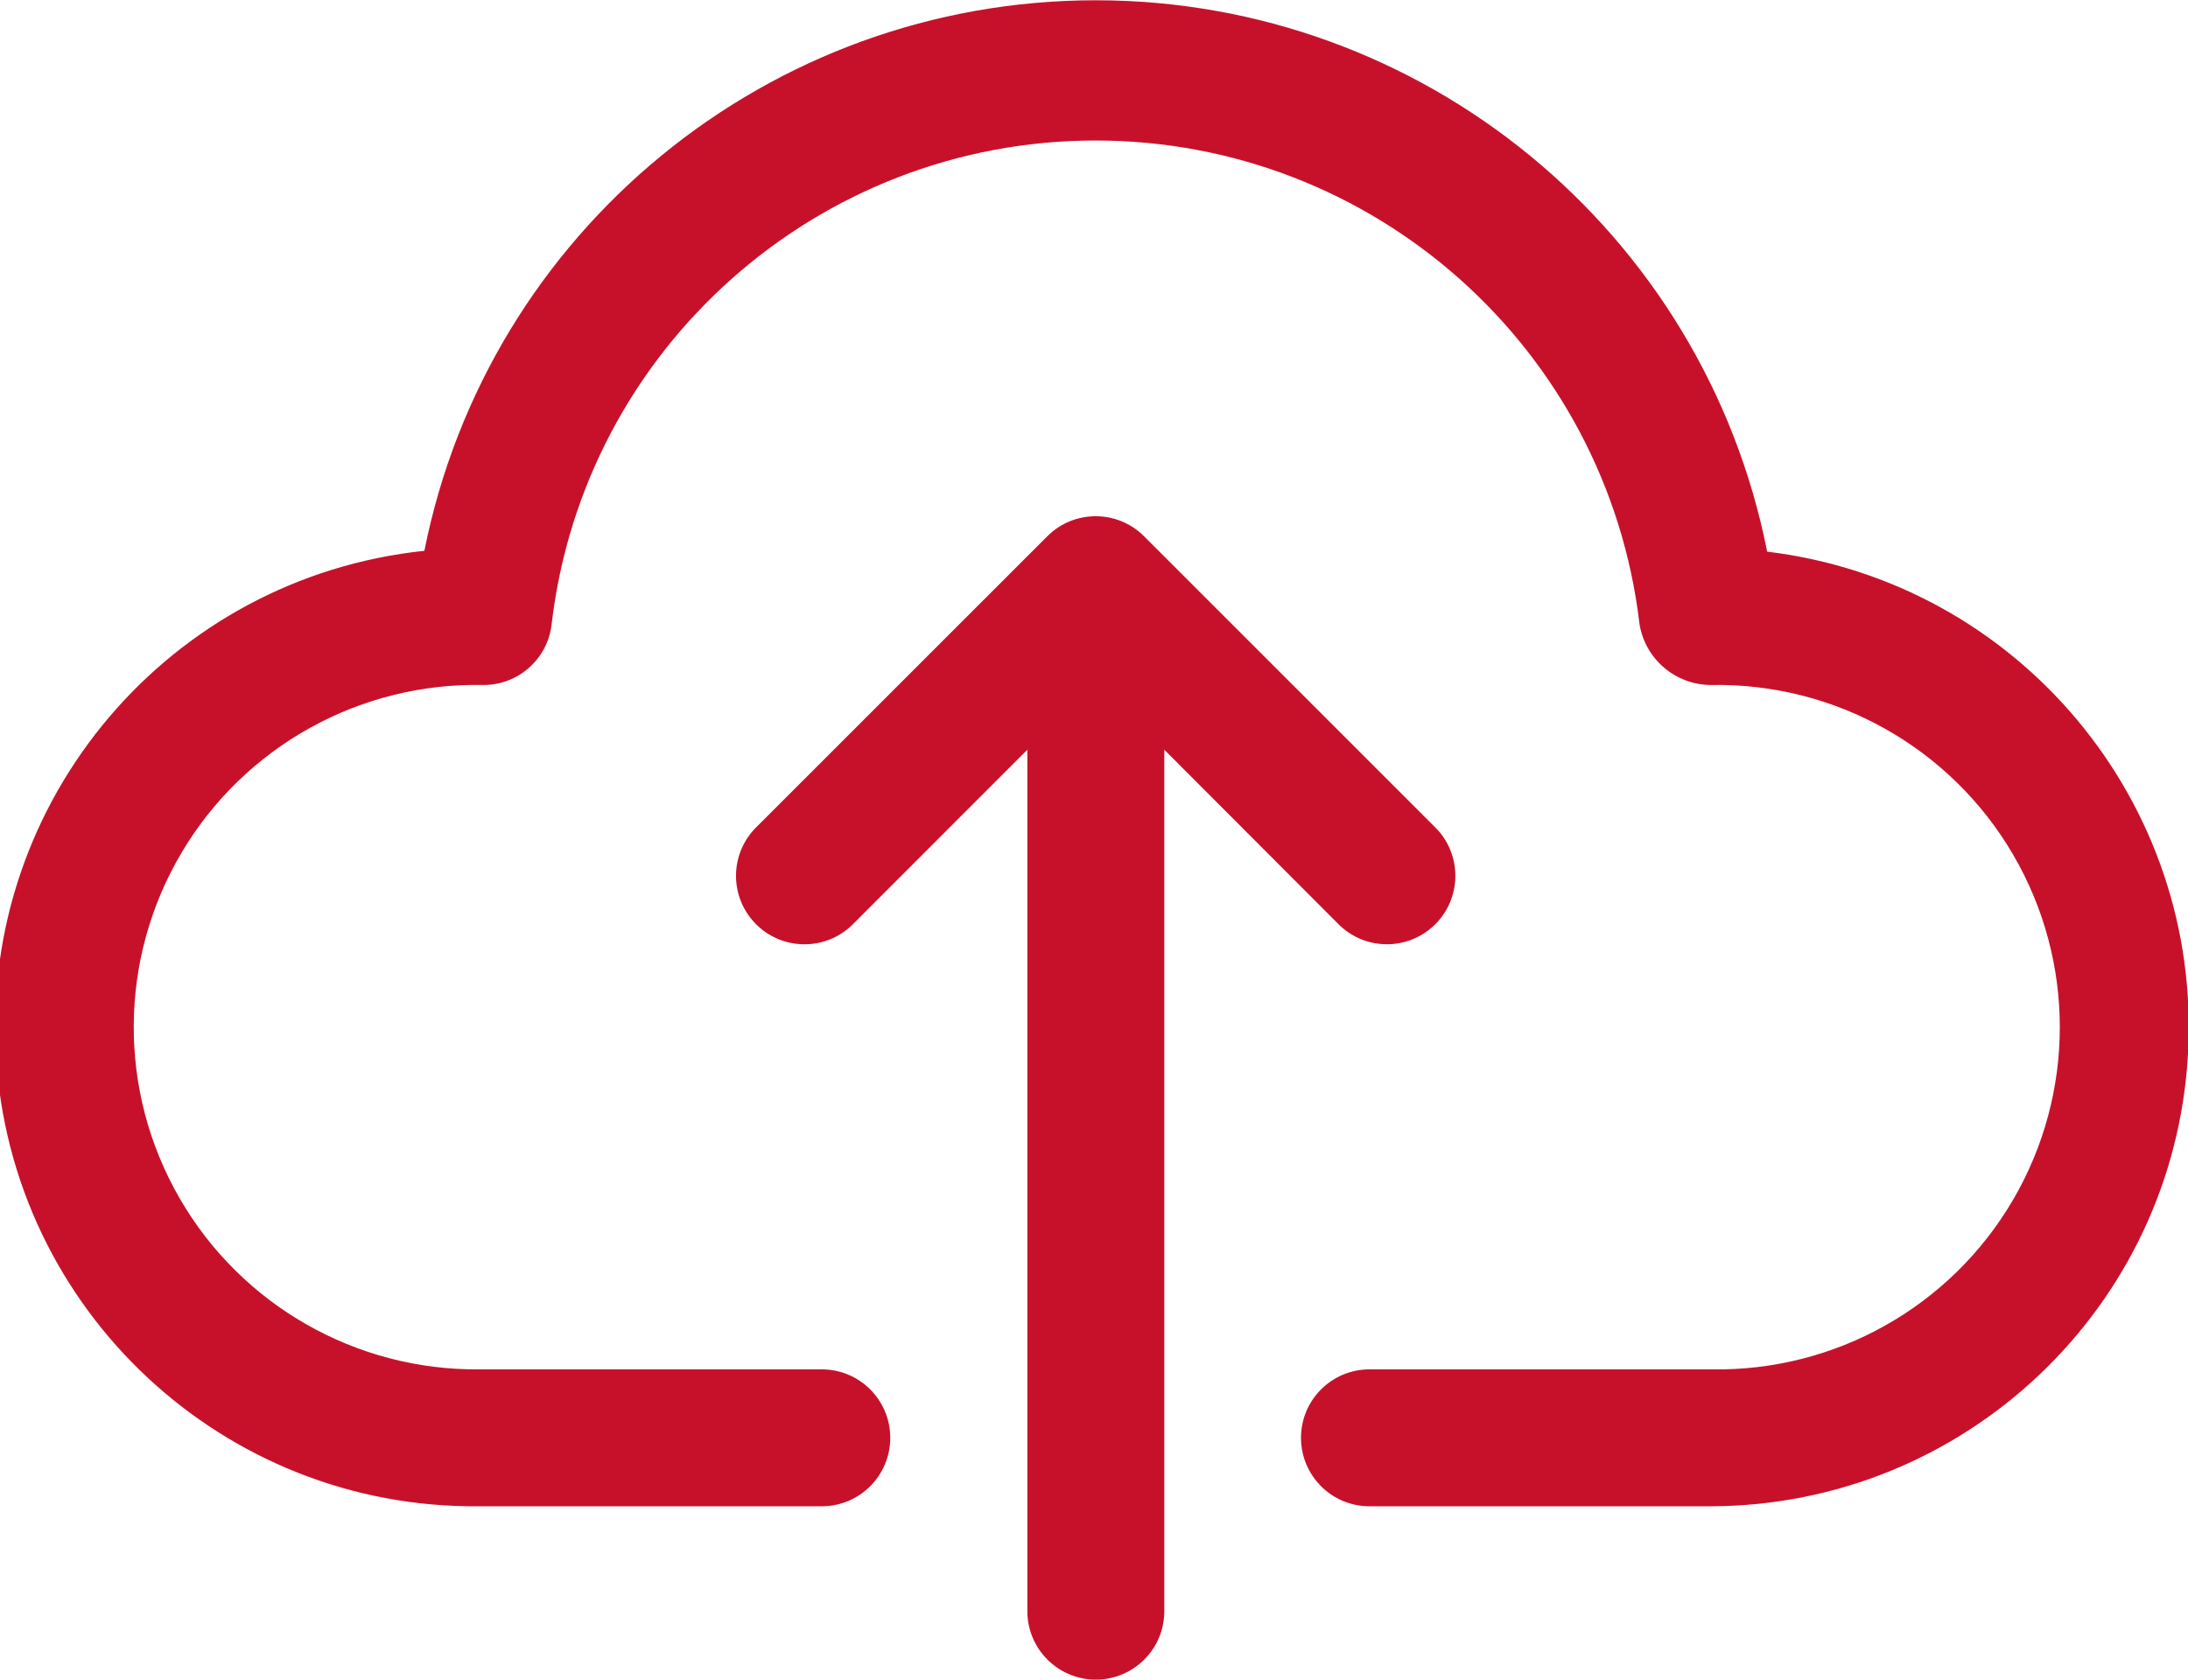
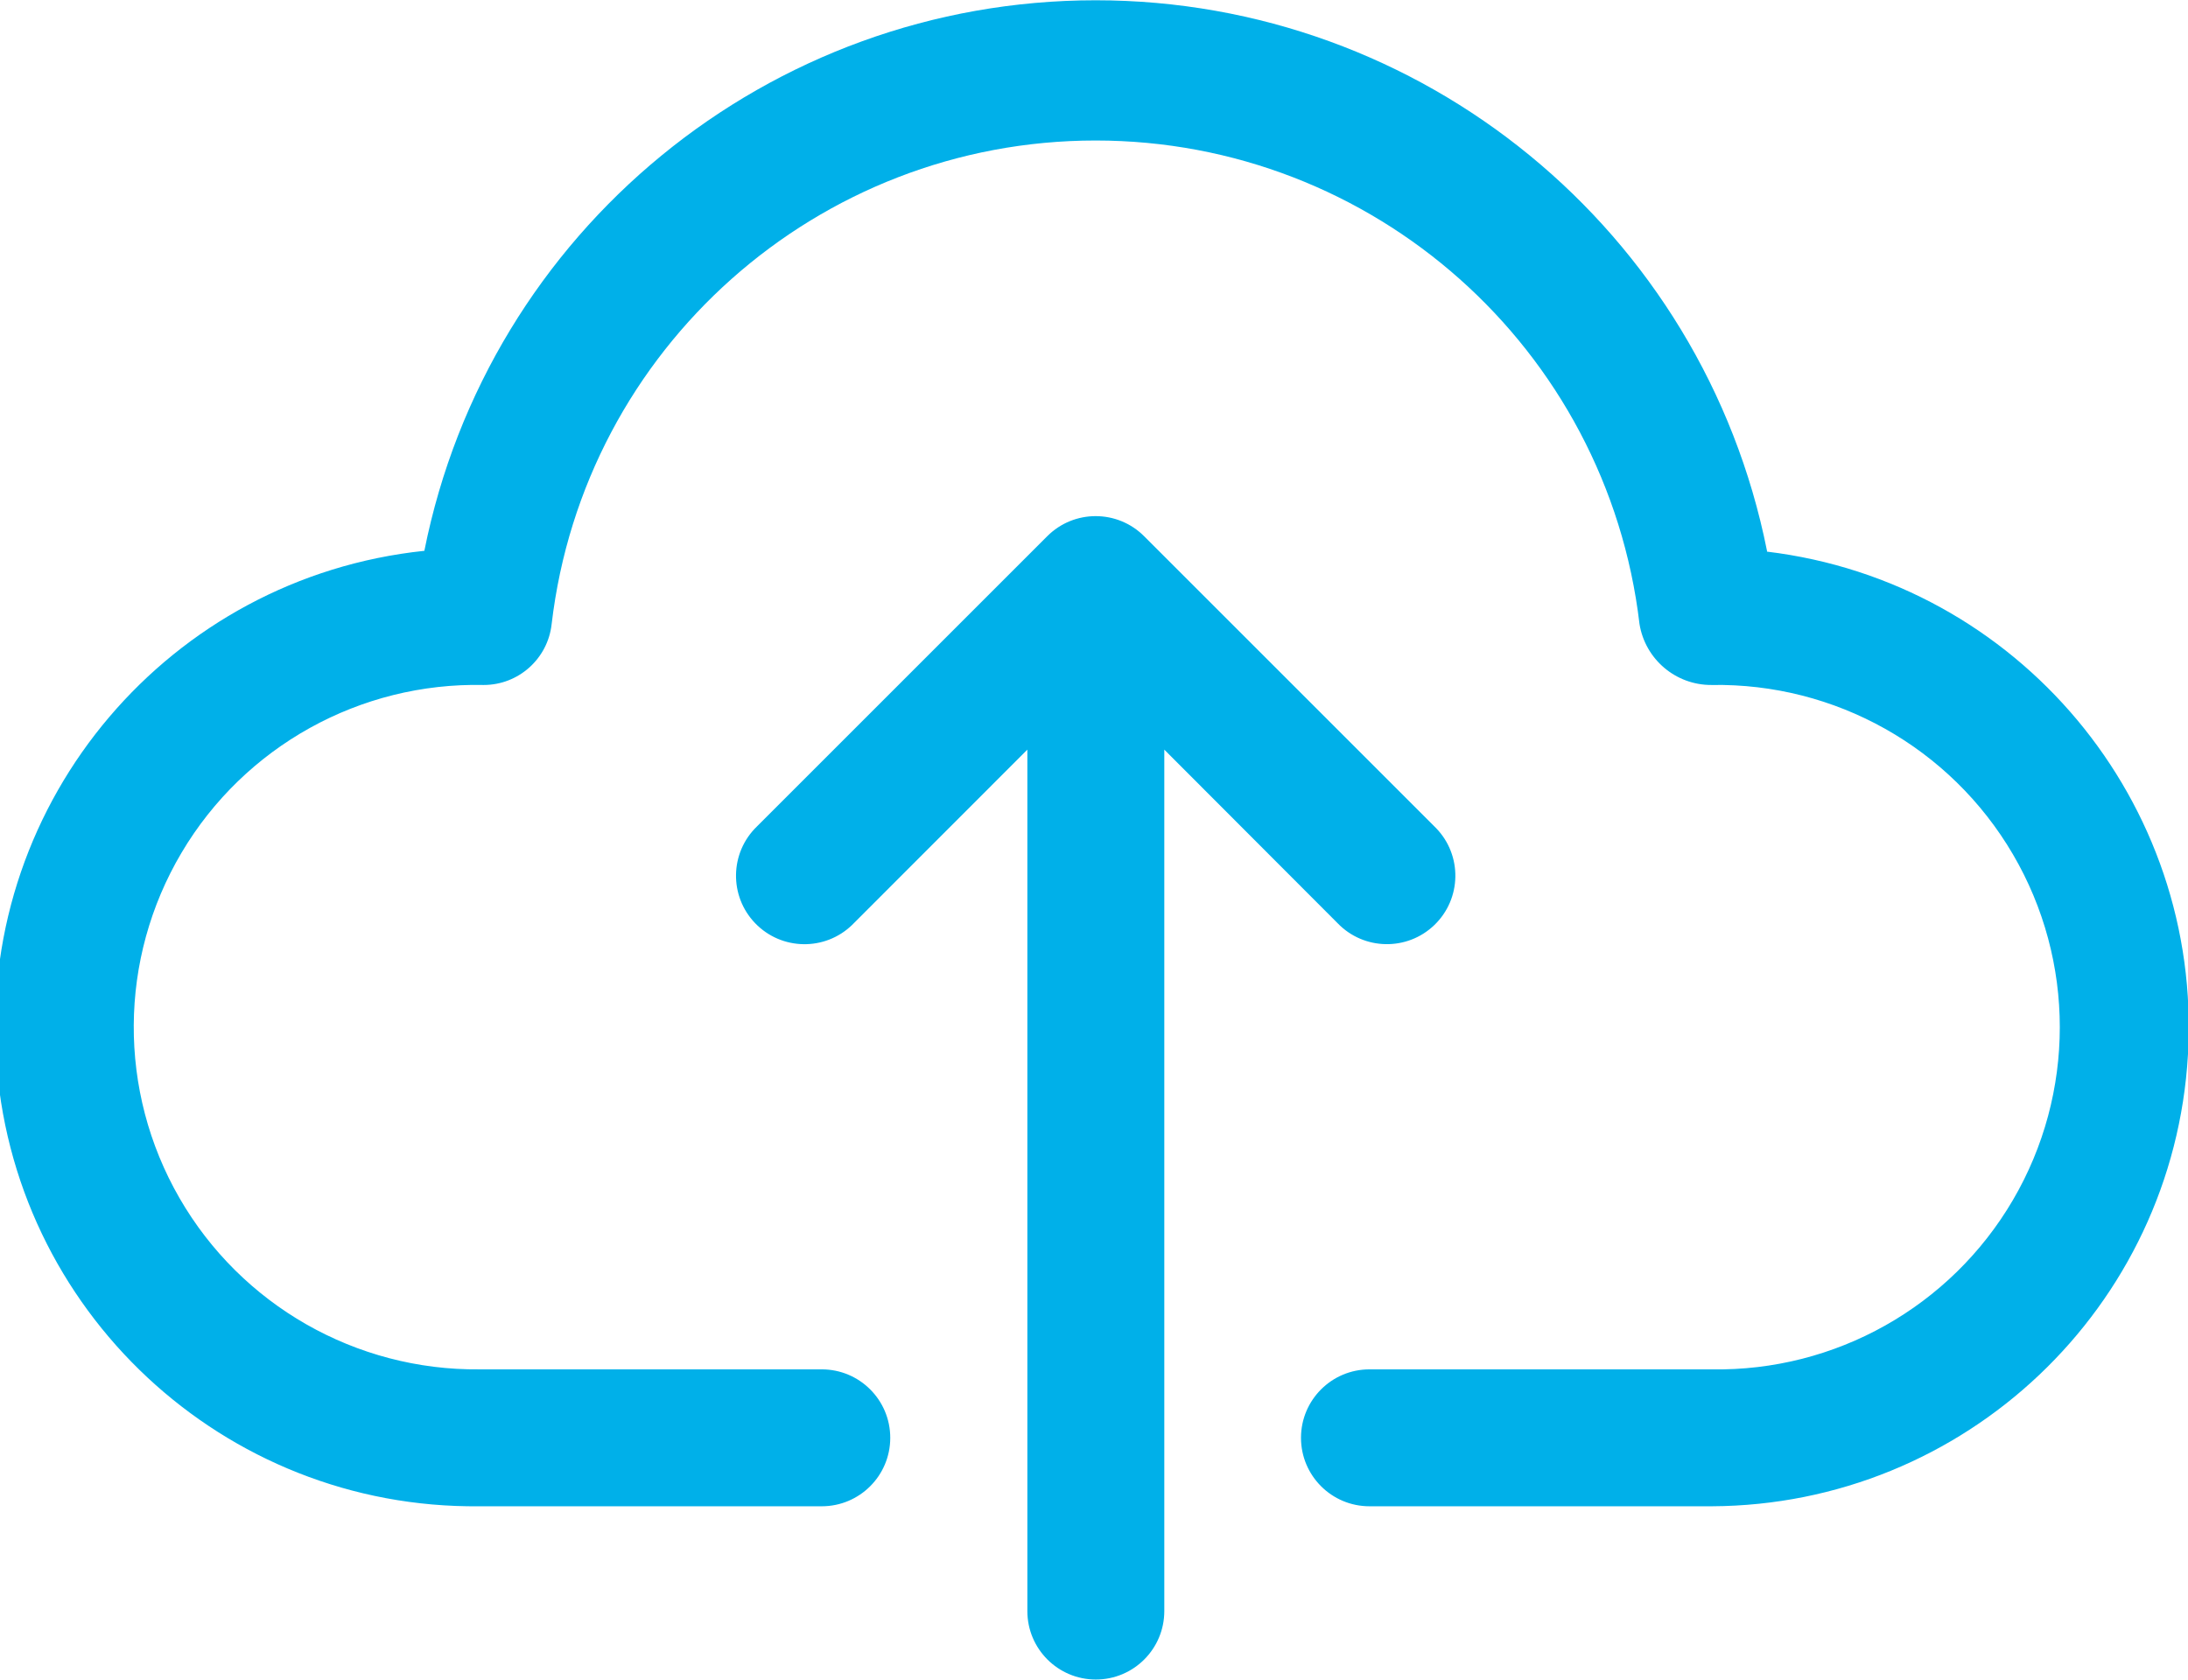
- <svg xmlns="http://www.w3.org/2000/svg" width="21.521" height="16.524" viewBox="0 0 21.521 16.524">
-   <g transform="translate(-370.241 -15)">
-     <path d="M17.379,5.419a6.733,6.733,0,0,0-13.206,0,4.713,4.713,0,0,0,.543,9.4H8.082a.673.673,0,0,0,0-1.347H4.716a3.367,3.367,0,1,1,.04-6.733.673.673,0,0,0,.669-.6,5.387,5.387,0,0,1,10.7,0,.714.714,0,0,0,.709.6,3.367,3.367,0,1,1,0,6.733H13.469a.673.673,0,1,0,0,1.347h3.367a4.713,4.713,0,0,0,.543-9.392Zm0,0" transform="translate(370.242 15)" fill="#c7112b" />
-     <path d="M178.142,196.162a.673.673,0,0,0,.969-.935l-.017-.017-2.856-2.856a.673.673,0,0,0-.952,0h0l-2.856,2.856a.673.673,0,1,0,.936.969l.017-.017,1.707-1.708v8.475a.673.673,0,1,0,1.347,0v-8.475Zm0,0" transform="translate(205.256 -172.078)" fill="#c7112b" />
+ <svg xmlns="http://www.w3.org/2000/svg" width="21.521" height="16.523" viewBox="0 0 21.521 16.523">
+   <g transform="translate(-6.999 0)">
+     <g transform="translate(7)">
+       <path d="M17.379,5.419a6.733,6.733,0,0,0-13.206,0,4.713,4.713,0,0,0,.543,9.4H8.082a.673.673,0,0,0,0-1.347H4.716a3.367,3.367,0,1,1,.04-6.733.673.673,0,0,0,.669-.6,5.387,5.387,0,0,1,10.7,0,.714.714,0,0,0,.709.6,3.367,3.367,0,1,1,0,6.733H13.469a.673.673,0,1,0,0,1.347h3.367a4.713,4.713,0,0,0,.543-9.392Zm0,0" transform="translate(0 0)" fill="#00b0e9" />
+       <path d="M178.142,196.162a.673.673,0,0,0,.969-.935l-.017-.017-2.856-2.856a.673.673,0,0,0-.952,0h0l-2.856,2.856a.673.673,0,1,0,.936.969l.017-.017,1.707-1.708v8.475a.673.673,0,1,0,1.347,0v-8.475Zm0,0" transform="translate(-164.986 -187.079)" fill="#00b0e9" />
+     </g>
  </g>
</svg>
